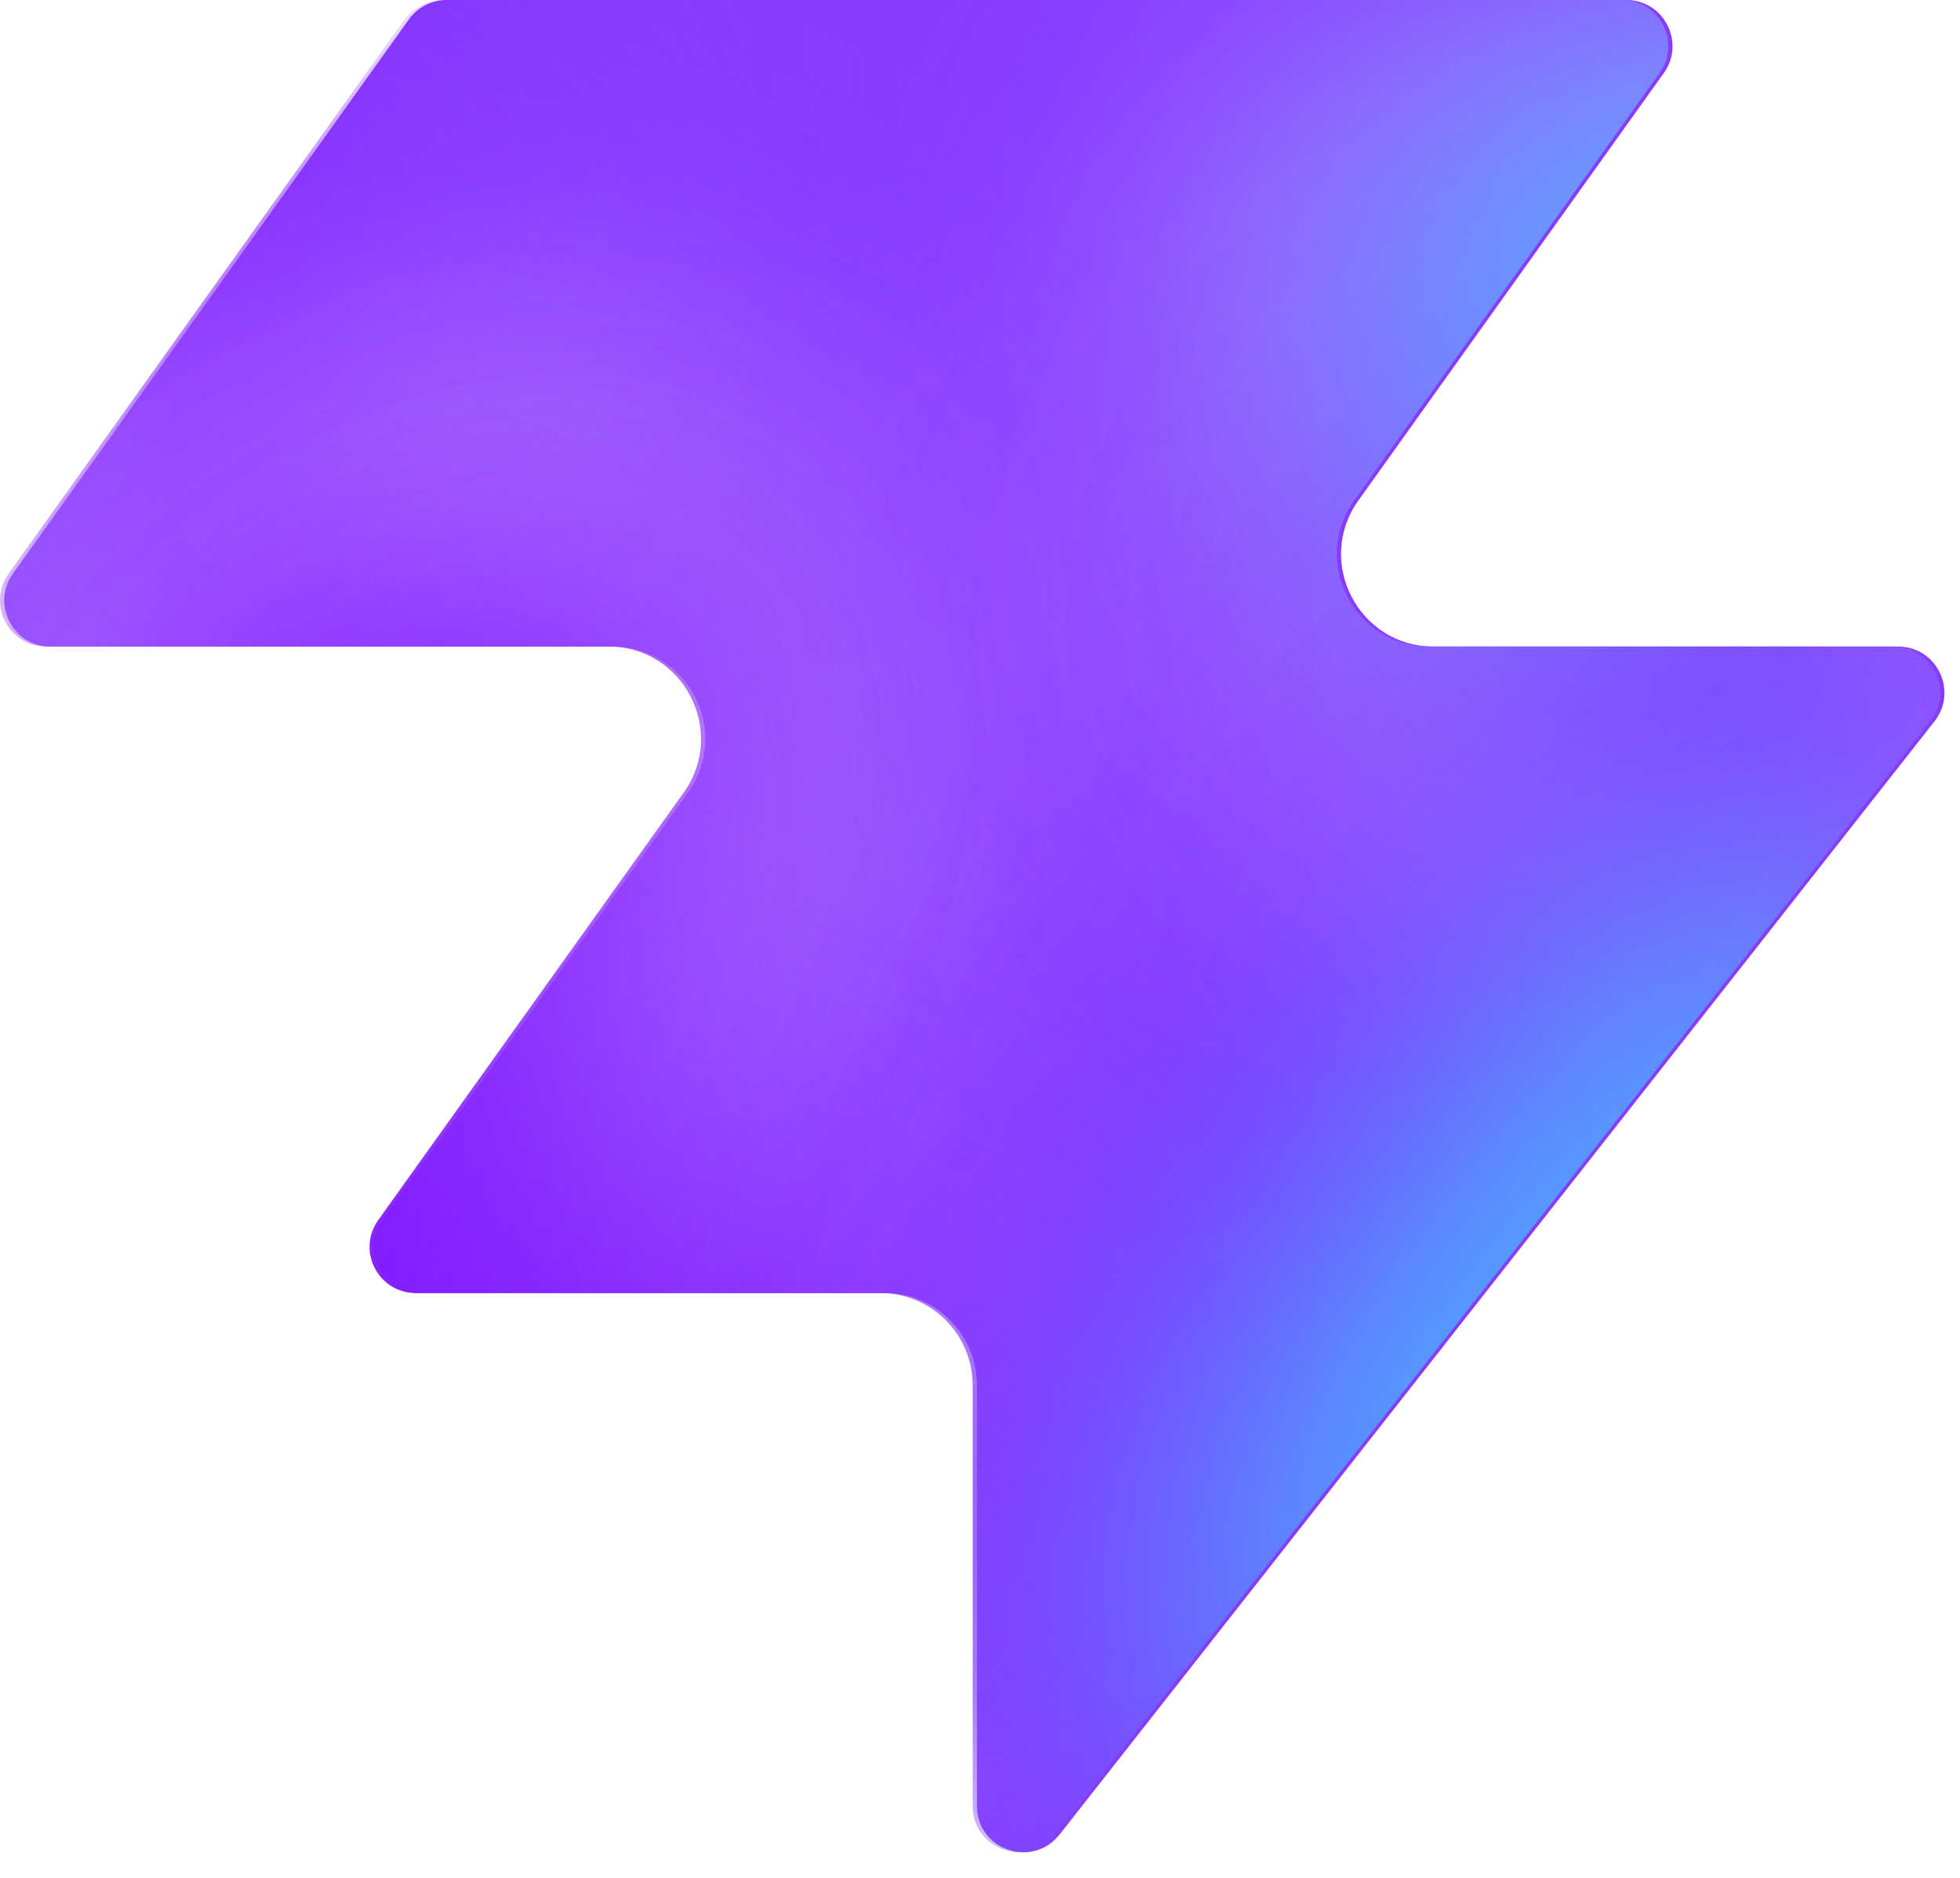
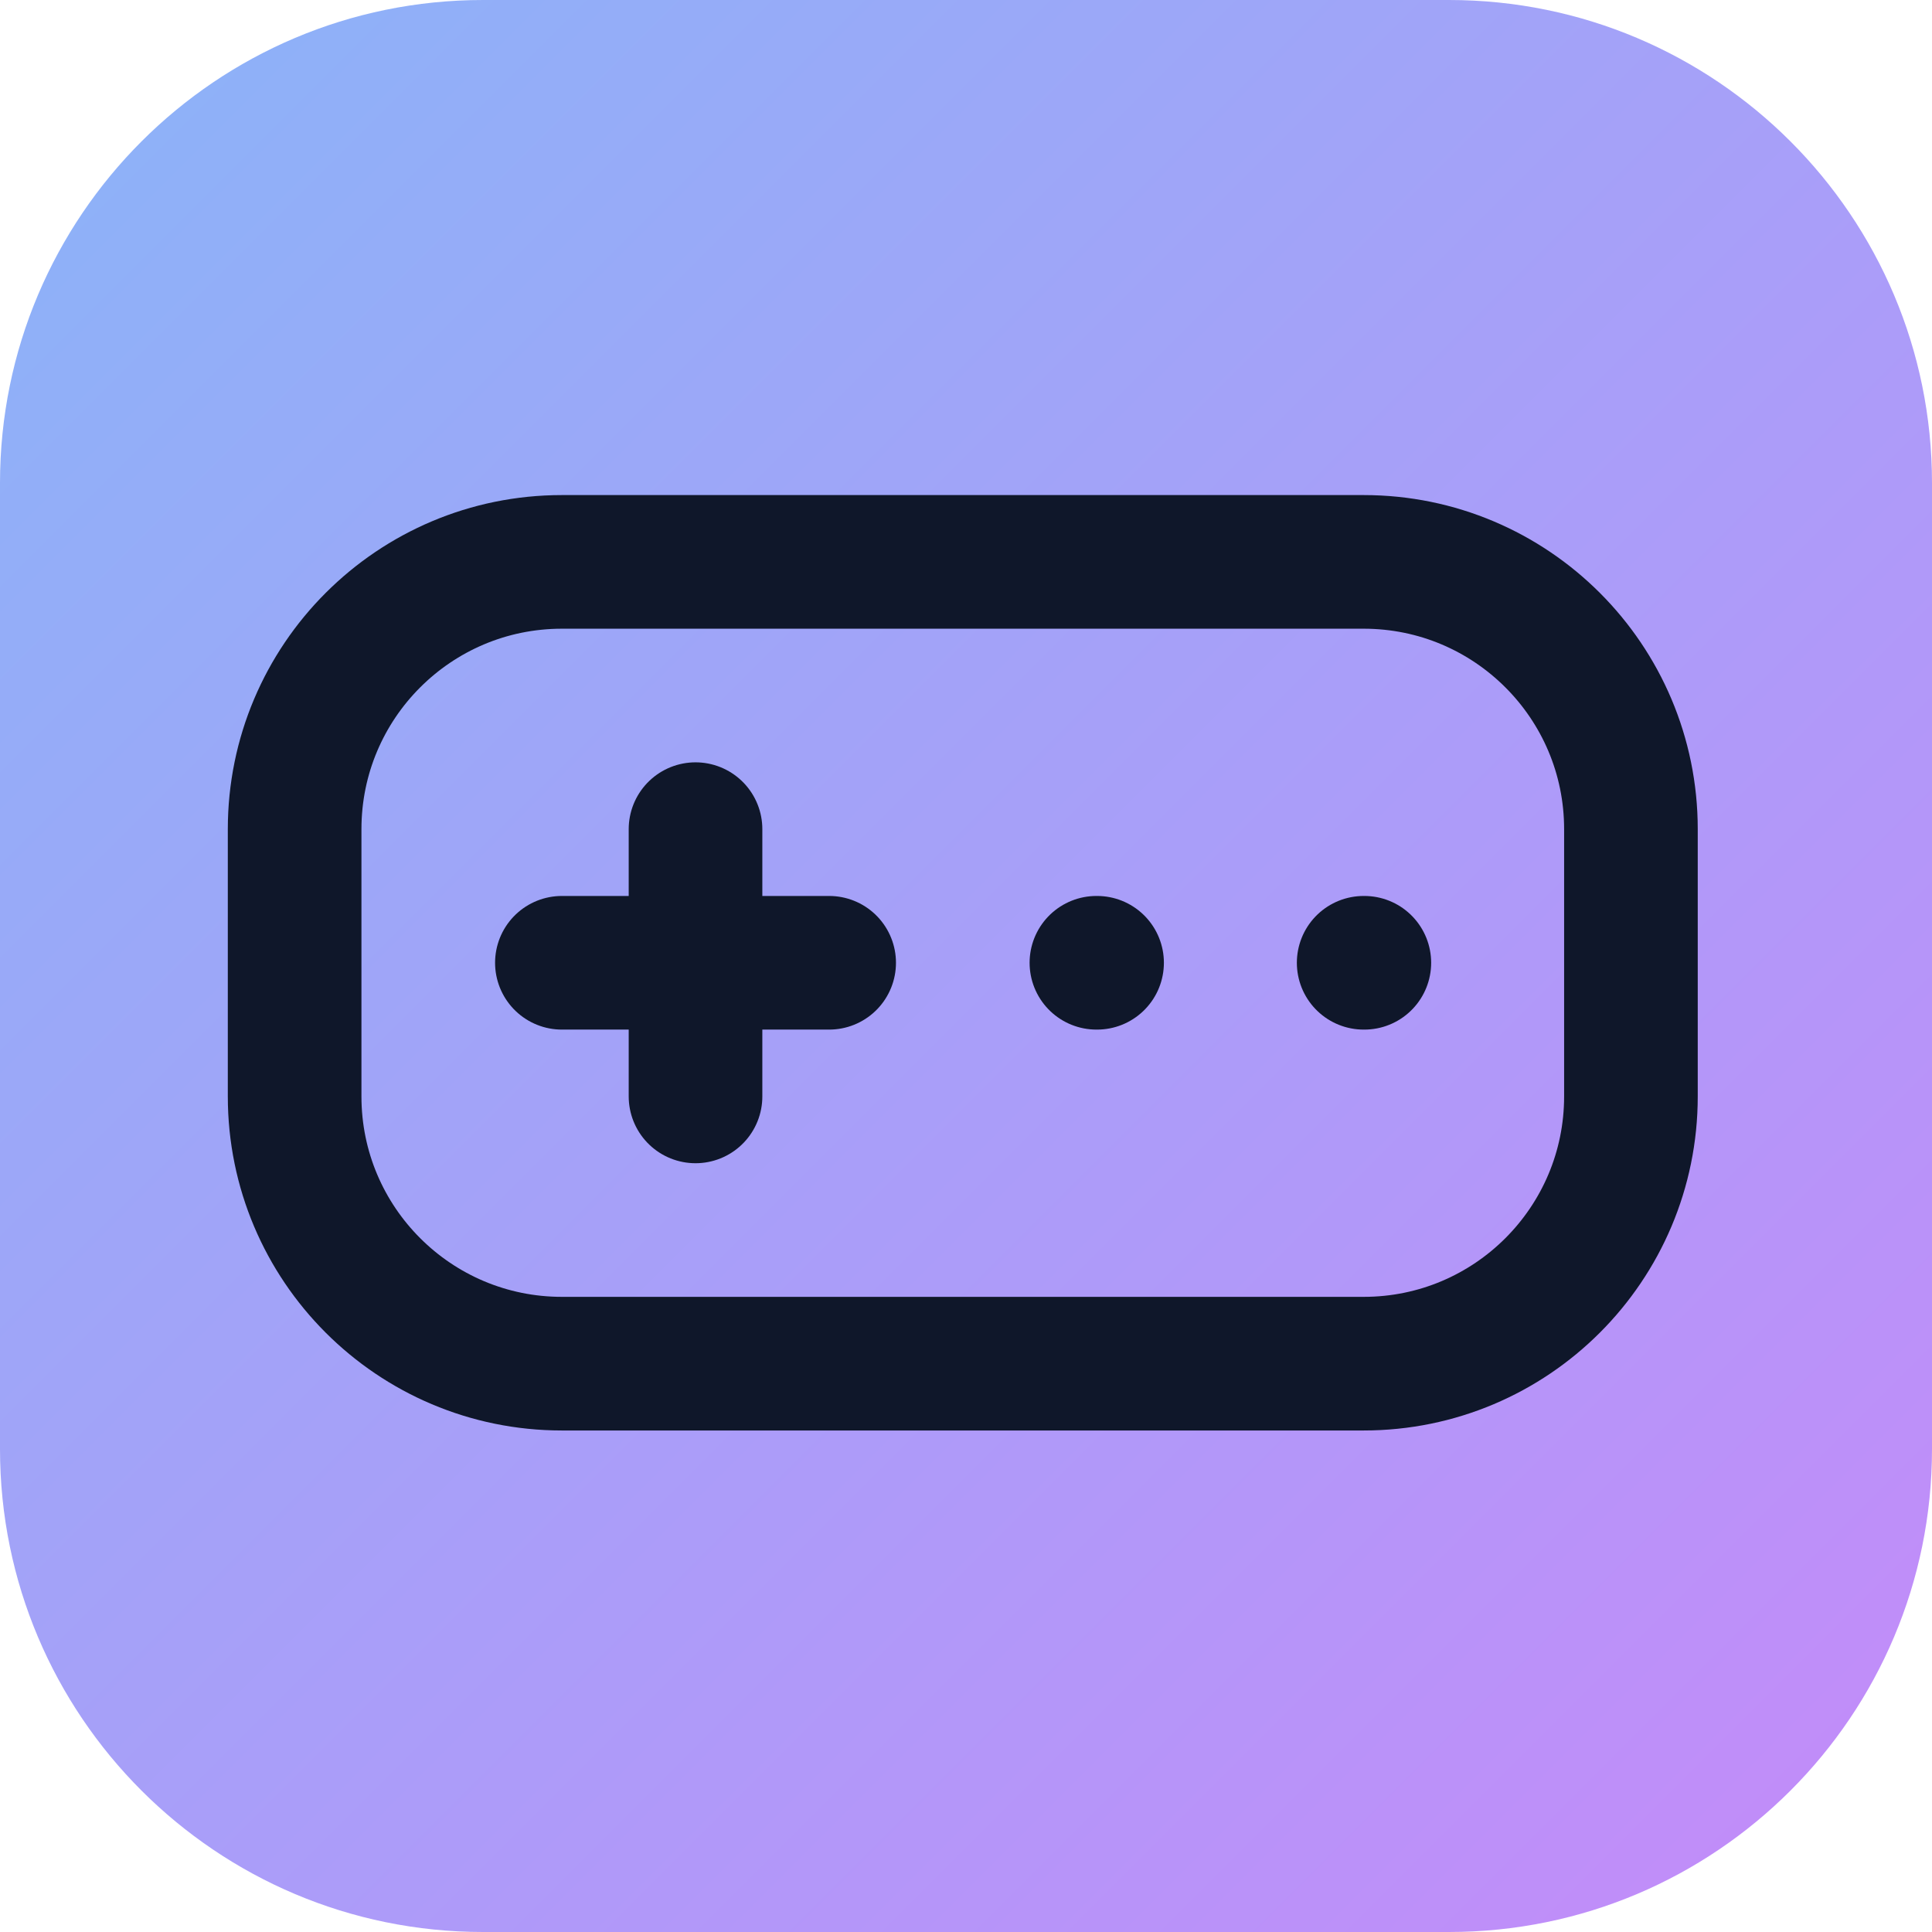
- <svg xmlns="http://www.w3.org/2000/svg" width="48" height="46" fill="none" viewBox="0 0 48 46">
-   <path fill="#863bff" d="M25.946 44.938c-.664.845-2.021.375-2.021-.698V33.937a2.26 2.26 0 0 0-2.262-2.262H10.287c-.92 0-1.456-1.04-.92-1.788l7.48-10.471c1.07-1.497 0-3.578-1.842-3.578H1.237c-.92 0-1.456-1.04-.92-1.788L10.013.474c.214-.297.556-.474.92-.474h28.894c.92 0 1.456 1.04.92 1.788l-7.48 10.471c-1.07 1.498 0 3.579 1.842 3.579h11.377c.943 0 1.473 1.088.89 1.83L25.947 44.94z" style="fill:#863bff;fill:color(display-p3 .525 .23 1);fill-opacity:1" />
-   <mask id="a" width="48" height="46" x="0" y="0" maskUnits="userSpaceOnUse" style="mask-type:alpha">
-     <path fill="#000" d="M25.842 44.938c-.664.844-2.021.375-2.021-.698V33.937a2.26 2.26 0 0 0-2.262-2.262H10.183c-.92 0-1.456-1.04-.92-1.788l7.48-10.471c1.07-1.498 0-3.579-1.842-3.579H1.133c-.92 0-1.456-1.04-.92-1.787L9.91.473c.214-.297.556-.474.92-.474h28.894c.92 0 1.456 1.04.92 1.788l-7.48 10.471c-1.07 1.498 0 3.578 1.842 3.578h11.377c.943 0 1.473 1.088.89 1.832L25.843 44.94z" style="fill:#000;fill-opacity:1" />
-   </mask>
-   <g mask="url(#a)">
-     <g filter="url(#b)">
-       <ellipse cx="5.508" cy="14.704" fill="#ede6ff" rx="5.508" ry="14.704" style="fill:#ede6ff;fill:color(display-p3 .927 .903 1);fill-opacity:1" transform="matrix(.00324 1 1 -.00324 -4.47 31.516)" />
-     </g>
-     <g filter="url(#c)">
-       <ellipse cx="10.399" cy="29.851" fill="#ede6ff" rx="10.399" ry="29.851" style="fill:#ede6ff;fill:color(display-p3 .927 .903 1);fill-opacity:1" transform="matrix(.00324 1 1 -.00324 -39.328 7.883)" />
-     </g>
-     <g filter="url(#d)">
-       <ellipse cx="5.508" cy="30.487" fill="#7e14ff" rx="5.508" ry="30.487" style="fill:#7e14ff;fill:color(display-p3 .492 .077 1);fill-opacity:1" transform="rotate(89.814 -25.913 -14.639)scale(1 -1)" />
-     </g>
-     <g filter="url(#e)">
-       <ellipse cx="5.508" cy="30.599" fill="#7e14ff" rx="5.508" ry="30.599" style="fill:#7e14ff;fill:color(display-p3 .492 .077 1);fill-opacity:1" transform="rotate(89.814 -32.644 -3.334)scale(1 -1)" />
-     </g>
-     <g filter="url(#f)">
-       <ellipse cx="5.508" cy="30.599" fill="#7e14ff" rx="5.508" ry="30.599" style="fill:#7e14ff;fill:color(display-p3 .492 .077 1);fill-opacity:1" transform="matrix(.00324 1 1 -.00324 -34.34 30.47)" />
-     </g>
-     <g filter="url(#g)">
-       <ellipse cx="14.072" cy="22.078" fill="#ede6ff" rx="14.072" ry="22.078" style="fill:#ede6ff;fill:color(display-p3 .927 .903 1);fill-opacity:1" transform="rotate(93.35 24.506 48.493)scale(-1 1)" />
-     </g>
-     <g filter="url(#h)">
-       <ellipse cx="3.47" cy="21.501" fill="#7e14ff" rx="3.47" ry="21.501" style="fill:#7e14ff;fill:color(display-p3 .492 .077 1);fill-opacity:1" transform="rotate(89.009 28.708 47.59)scale(-1 1)" />
-     </g>
-     <g filter="url(#i)">
-       <ellipse cx="3.47" cy="21.501" fill="#7e14ff" rx="3.47" ry="21.501" style="fill:#7e14ff;fill:color(display-p3 .492 .077 1);fill-opacity:1" transform="rotate(89.009 28.708 47.59)scale(-1 1)" />
-     </g>
-     <g filter="url(#j)">
-       <ellipse cx=".387" cy="8.972" fill="#7e14ff" rx="4.407" ry="29.108" style="fill:#7e14ff;fill:color(display-p3 .492 .077 1);fill-opacity:1" transform="rotate(39.51 .387 8.972)" />
-     </g>
-     <g filter="url(#k)">
-       <ellipse cx="47.523" cy="-6.092" fill="#7e14ff" rx="4.407" ry="29.108" style="fill:#7e14ff;fill:color(display-p3 .492 .077 1);fill-opacity:1" transform="rotate(37.892 47.523 -6.092)" />
-     </g>
-     <g filter="url(#l)">
-       <ellipse cx="41.412" cy="6.333" fill="#47bfff" rx="5.971" ry="9.665" style="fill:#47bfff;fill:color(display-p3 .28 .748 1);fill-opacity:1" transform="rotate(37.892 41.412 6.333)" />
-     </g>
-     <g filter="url(#m)">
-       <ellipse cx="-1.879" cy="38.332" fill="#7e14ff" rx="4.407" ry="29.108" style="fill:#7e14ff;fill:color(display-p3 .492 .077 1);fill-opacity:1" transform="rotate(37.892 -1.88 38.332)" />
-     </g>
-     <g filter="url(#n)">
-       <ellipse cx="-1.879" cy="38.332" fill="#7e14ff" rx="4.407" ry="29.108" style="fill:#7e14ff;fill:color(display-p3 .492 .077 1);fill-opacity:1" transform="rotate(37.892 -1.88 38.332)" />
-     </g>
-     <g filter="url(#o)">
-       <ellipse cx="35.651" cy="29.907" fill="#7e14ff" rx="4.407" ry="29.108" style="fill:#7e14ff;fill:color(display-p3 .492 .077 1);fill-opacity:1" transform="rotate(37.892 35.651 29.907)" />
-     </g>
-     <g filter="url(#p)">
-       <ellipse cx="38.418" cy="32.4" fill="#47bfff" rx="5.971" ry="15.297" style="fill:#47bfff;fill:color(display-p3 .28 .748 1);fill-opacity:1" transform="rotate(37.892 38.418 32.4)" />
-     </g>
+ <svg xmlns="http://www.w3.org/2000/svg" width="32" height="32" viewBox="0 0 24 24" fill="none">
+   <defs>
+     <linearGradient id="grad" x1="0%" y1="0%" x2="100%" y2="100%">
+       <stop offset="0%" style="stop-color:#8ab4f8;stop-opacity:1" />
+       <stop offset="100%" style="stop-color:#c58af9;stop-opacity:1" />
+     </linearGradient>
+   </defs>
+   <rect width="24" height="24" rx="6" fill="url(#grad)" />
+   <g transform="translate(2, 2) scale(0.83)">
+     <rect x="2" y="6" width="20" height="12" rx="4" ry="4" stroke="#0f172a" stroke-width="2" stroke-linecap="round" stroke-linejoin="round" />
+     <path d="M6 12h4m-2-2v4m10-2h.01M14 12h.01" stroke="#0f172a" stroke-width="2" stroke-linecap="round" stroke-linejoin="round" />
  </g>
-   <defs>
-     <filter id="b" width="60.045" height="41.654" x="-19.77" y="16.149" color-interpolation-filters="sRGB" filterUnits="userSpaceOnUse">
-       <feFlood flood-opacity="0" result="BackgroundImageFix" />
-       <feBlend in="SourceGraphic" in2="BackgroundImageFix" result="shape" />
-       <feGaussianBlur result="effect1_foregroundBlur_2002_17158" stdDeviation="7.659" />
-     </filter>
-     <filter id="c" width="90.34" height="51.437" x="-54.613" y="-7.533" color-interpolation-filters="sRGB" filterUnits="userSpaceOnUse">
-       <feFlood flood-opacity="0" result="BackgroundImageFix" />
-       <feBlend in="SourceGraphic" in2="BackgroundImageFix" result="shape" />
-       <feGaussianBlur result="effect1_foregroundBlur_2002_17158" stdDeviation="7.659" />
-     </filter>
-     <filter id="d" width="79.355" height="29.4" x="-49.64" y="2.03" color-interpolation-filters="sRGB" filterUnits="userSpaceOnUse">
-       <feFlood flood-opacity="0" result="BackgroundImageFix" />
-       <feBlend in="SourceGraphic" in2="BackgroundImageFix" result="shape" />
-       <feGaussianBlur result="effect1_foregroundBlur_2002_17158" stdDeviation="4.596" />
-     </filter>
-     <filter id="e" width="79.579" height="29.4" x="-45.045" y="20.029" color-interpolation-filters="sRGB" filterUnits="userSpaceOnUse">
-       <feFlood flood-opacity="0" result="BackgroundImageFix" />
-       <feBlend in="SourceGraphic" in2="BackgroundImageFix" result="shape" />
-       <feGaussianBlur result="effect1_foregroundBlur_2002_17158" stdDeviation="4.596" />
-     </filter>
-     <filter id="f" width="79.579" height="29.4" x="-43.513" y="21.178" color-interpolation-filters="sRGB" filterUnits="userSpaceOnUse">
-       <feFlood flood-opacity="0" result="BackgroundImageFix" />
-       <feBlend in="SourceGraphic" in2="BackgroundImageFix" result="shape" />
-       <feGaussianBlur result="effect1_foregroundBlur_2002_17158" stdDeviation="4.596" />
-     </filter>
-     <filter id="g" width="74.749" height="58.852" x="15.756" y="-17.901" color-interpolation-filters="sRGB" filterUnits="userSpaceOnUse">
-       <feFlood flood-opacity="0" result="BackgroundImageFix" />
-       <feBlend in="SourceGraphic" in2="BackgroundImageFix" result="shape" />
-       <feGaussianBlur result="effect1_foregroundBlur_2002_17158" stdDeviation="7.659" />
-     </filter>
-     <filter id="h" width="61.377" height="25.362" x="23.548" y="2.284" color-interpolation-filters="sRGB" filterUnits="userSpaceOnUse">
-       <feFlood flood-opacity="0" result="BackgroundImageFix" />
-       <feBlend in="SourceGraphic" in2="BackgroundImageFix" result="shape" />
-       <feGaussianBlur result="effect1_foregroundBlur_2002_17158" stdDeviation="4.596" />
-     </filter>
-     <filter id="i" width="61.377" height="25.362" x="23.548" y="2.284" color-interpolation-filters="sRGB" filterUnits="userSpaceOnUse">
-       <feFlood flood-opacity="0" result="BackgroundImageFix" />
-       <feBlend in="SourceGraphic" in2="BackgroundImageFix" result="shape" />
-       <feGaussianBlur result="effect1_foregroundBlur_2002_17158" stdDeviation="4.596" />
-     </filter>
-     <filter id="j" width="56.045" height="63.649" x="-27.636" y="-22.853" color-interpolation-filters="sRGB" filterUnits="userSpaceOnUse">
-       <feFlood flood-opacity="0" result="BackgroundImageFix" />
-       <feBlend in="SourceGraphic" in2="BackgroundImageFix" result="shape" />
-       <feGaussianBlur result="effect1_foregroundBlur_2002_17158" stdDeviation="4.596" />
-     </filter>
-     <filter id="k" width="54.814" height="64.646" x="20.116" y="-38.415" color-interpolation-filters="sRGB" filterUnits="userSpaceOnUse">
-       <feFlood flood-opacity="0" result="BackgroundImageFix" />
-       <feBlend in="SourceGraphic" in2="BackgroundImageFix" result="shape" />
-       <feGaussianBlur result="effect1_foregroundBlur_2002_17158" stdDeviation="4.596" />
-     </filter>
-     <filter id="l" width="33.541" height="35.313" x="24.641" y="-11.323" color-interpolation-filters="sRGB" filterUnits="userSpaceOnUse">
-       <feFlood flood-opacity="0" result="BackgroundImageFix" />
-       <feBlend in="SourceGraphic" in2="BackgroundImageFix" result="shape" />
-       <feGaussianBlur result="effect1_foregroundBlur_2002_17158" stdDeviation="4.596" />
-     </filter>
-     <filter id="m" width="54.814" height="64.646" x="-29.286" y="6.009" color-interpolation-filters="sRGB" filterUnits="userSpaceOnUse">
-       <feFlood flood-opacity="0" result="BackgroundImageFix" />
-       <feBlend in="SourceGraphic" in2="BackgroundImageFix" result="shape" />
-       <feGaussianBlur result="effect1_foregroundBlur_2002_17158" stdDeviation="4.596" />
-     </filter>
-     <filter id="n" width="54.814" height="64.646" x="-29.286" y="6.009" color-interpolation-filters="sRGB" filterUnits="userSpaceOnUse">
-       <feFlood flood-opacity="0" result="BackgroundImageFix" />
-       <feBlend in="SourceGraphic" in2="BackgroundImageFix" result="shape" />
-       <feGaussianBlur result="effect1_foregroundBlur_2002_17158" stdDeviation="4.596" />
-     </filter>
-     <filter id="o" width="54.814" height="64.646" x="8.244" y="-2.416" color-interpolation-filters="sRGB" filterUnits="userSpaceOnUse">
-       <feFlood flood-opacity="0" result="BackgroundImageFix" />
-       <feBlend in="SourceGraphic" in2="BackgroundImageFix" result="shape" />
-       <feGaussianBlur result="effect1_foregroundBlur_2002_17158" stdDeviation="4.596" />
-     </filter>
-     <filter id="p" width="39.409" height="43.623" x="18.713" y="10.588" color-interpolation-filters="sRGB" filterUnits="userSpaceOnUse">
-       <feFlood flood-opacity="0" result="BackgroundImageFix" />
-       <feBlend in="SourceGraphic" in2="BackgroundImageFix" result="shape" />
-       <feGaussianBlur result="effect1_foregroundBlur_2002_17158" stdDeviation="4.596" />
-     </filter>
-   </defs>
</svg>
